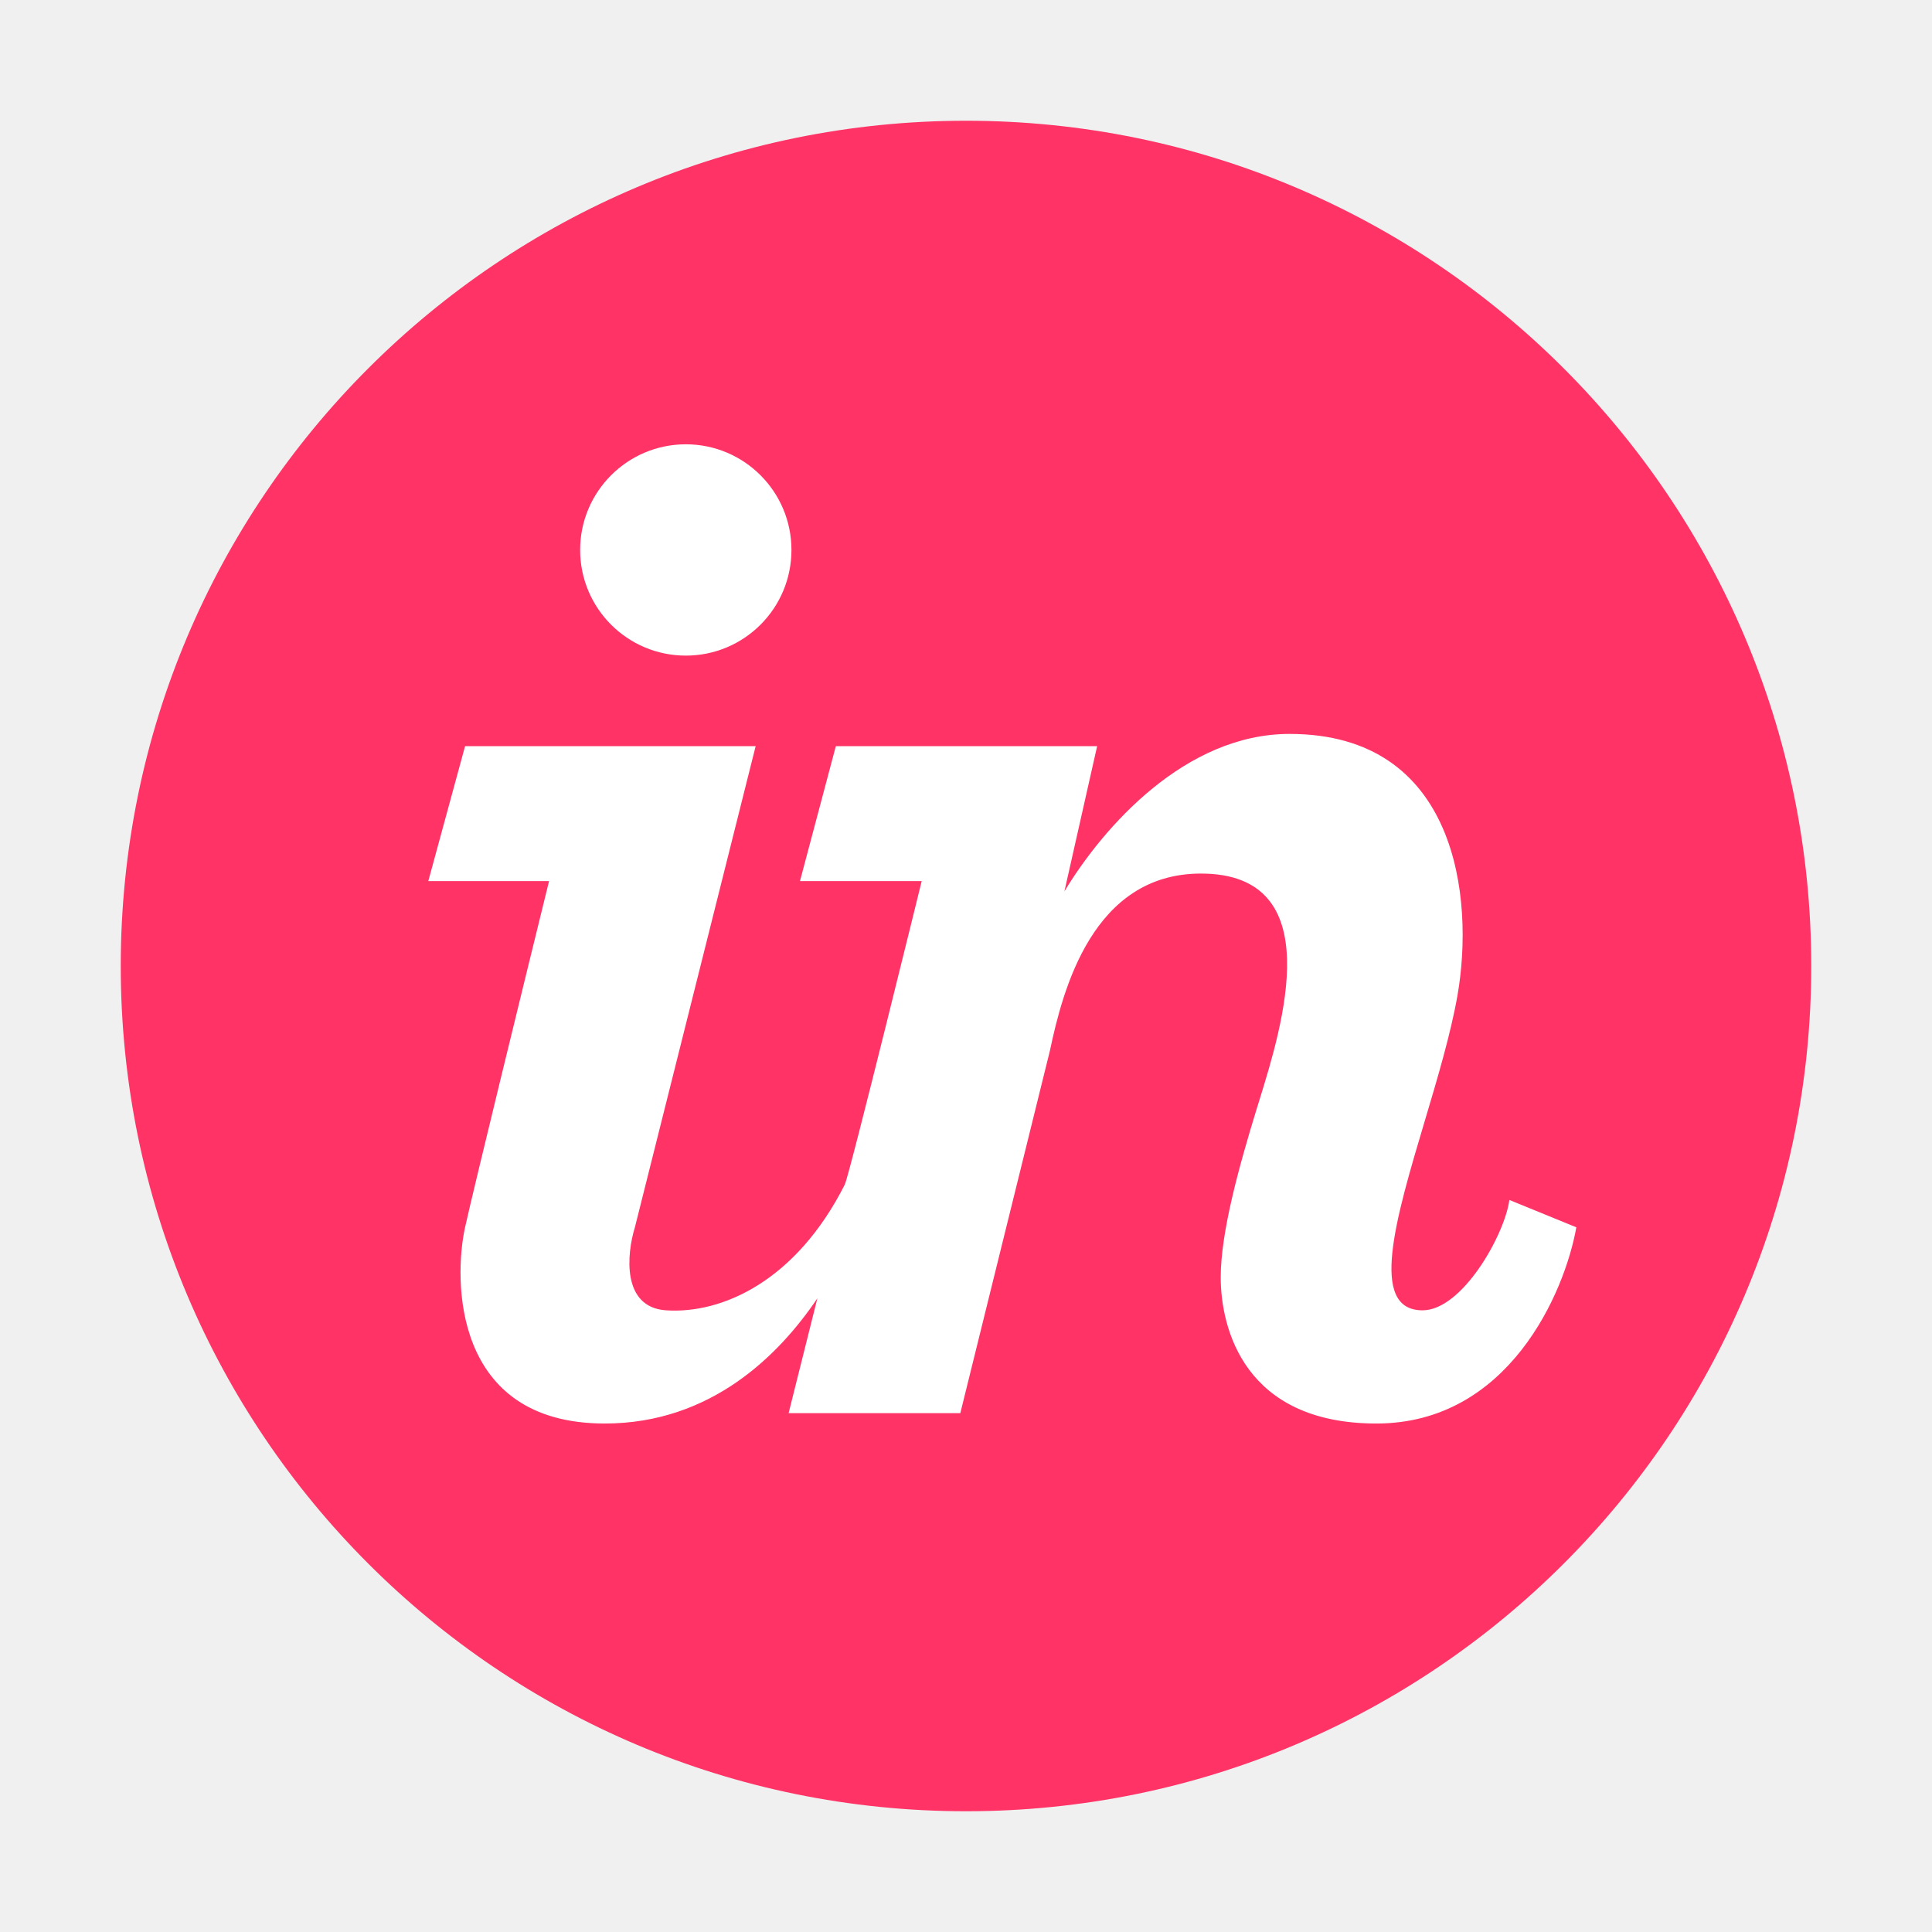
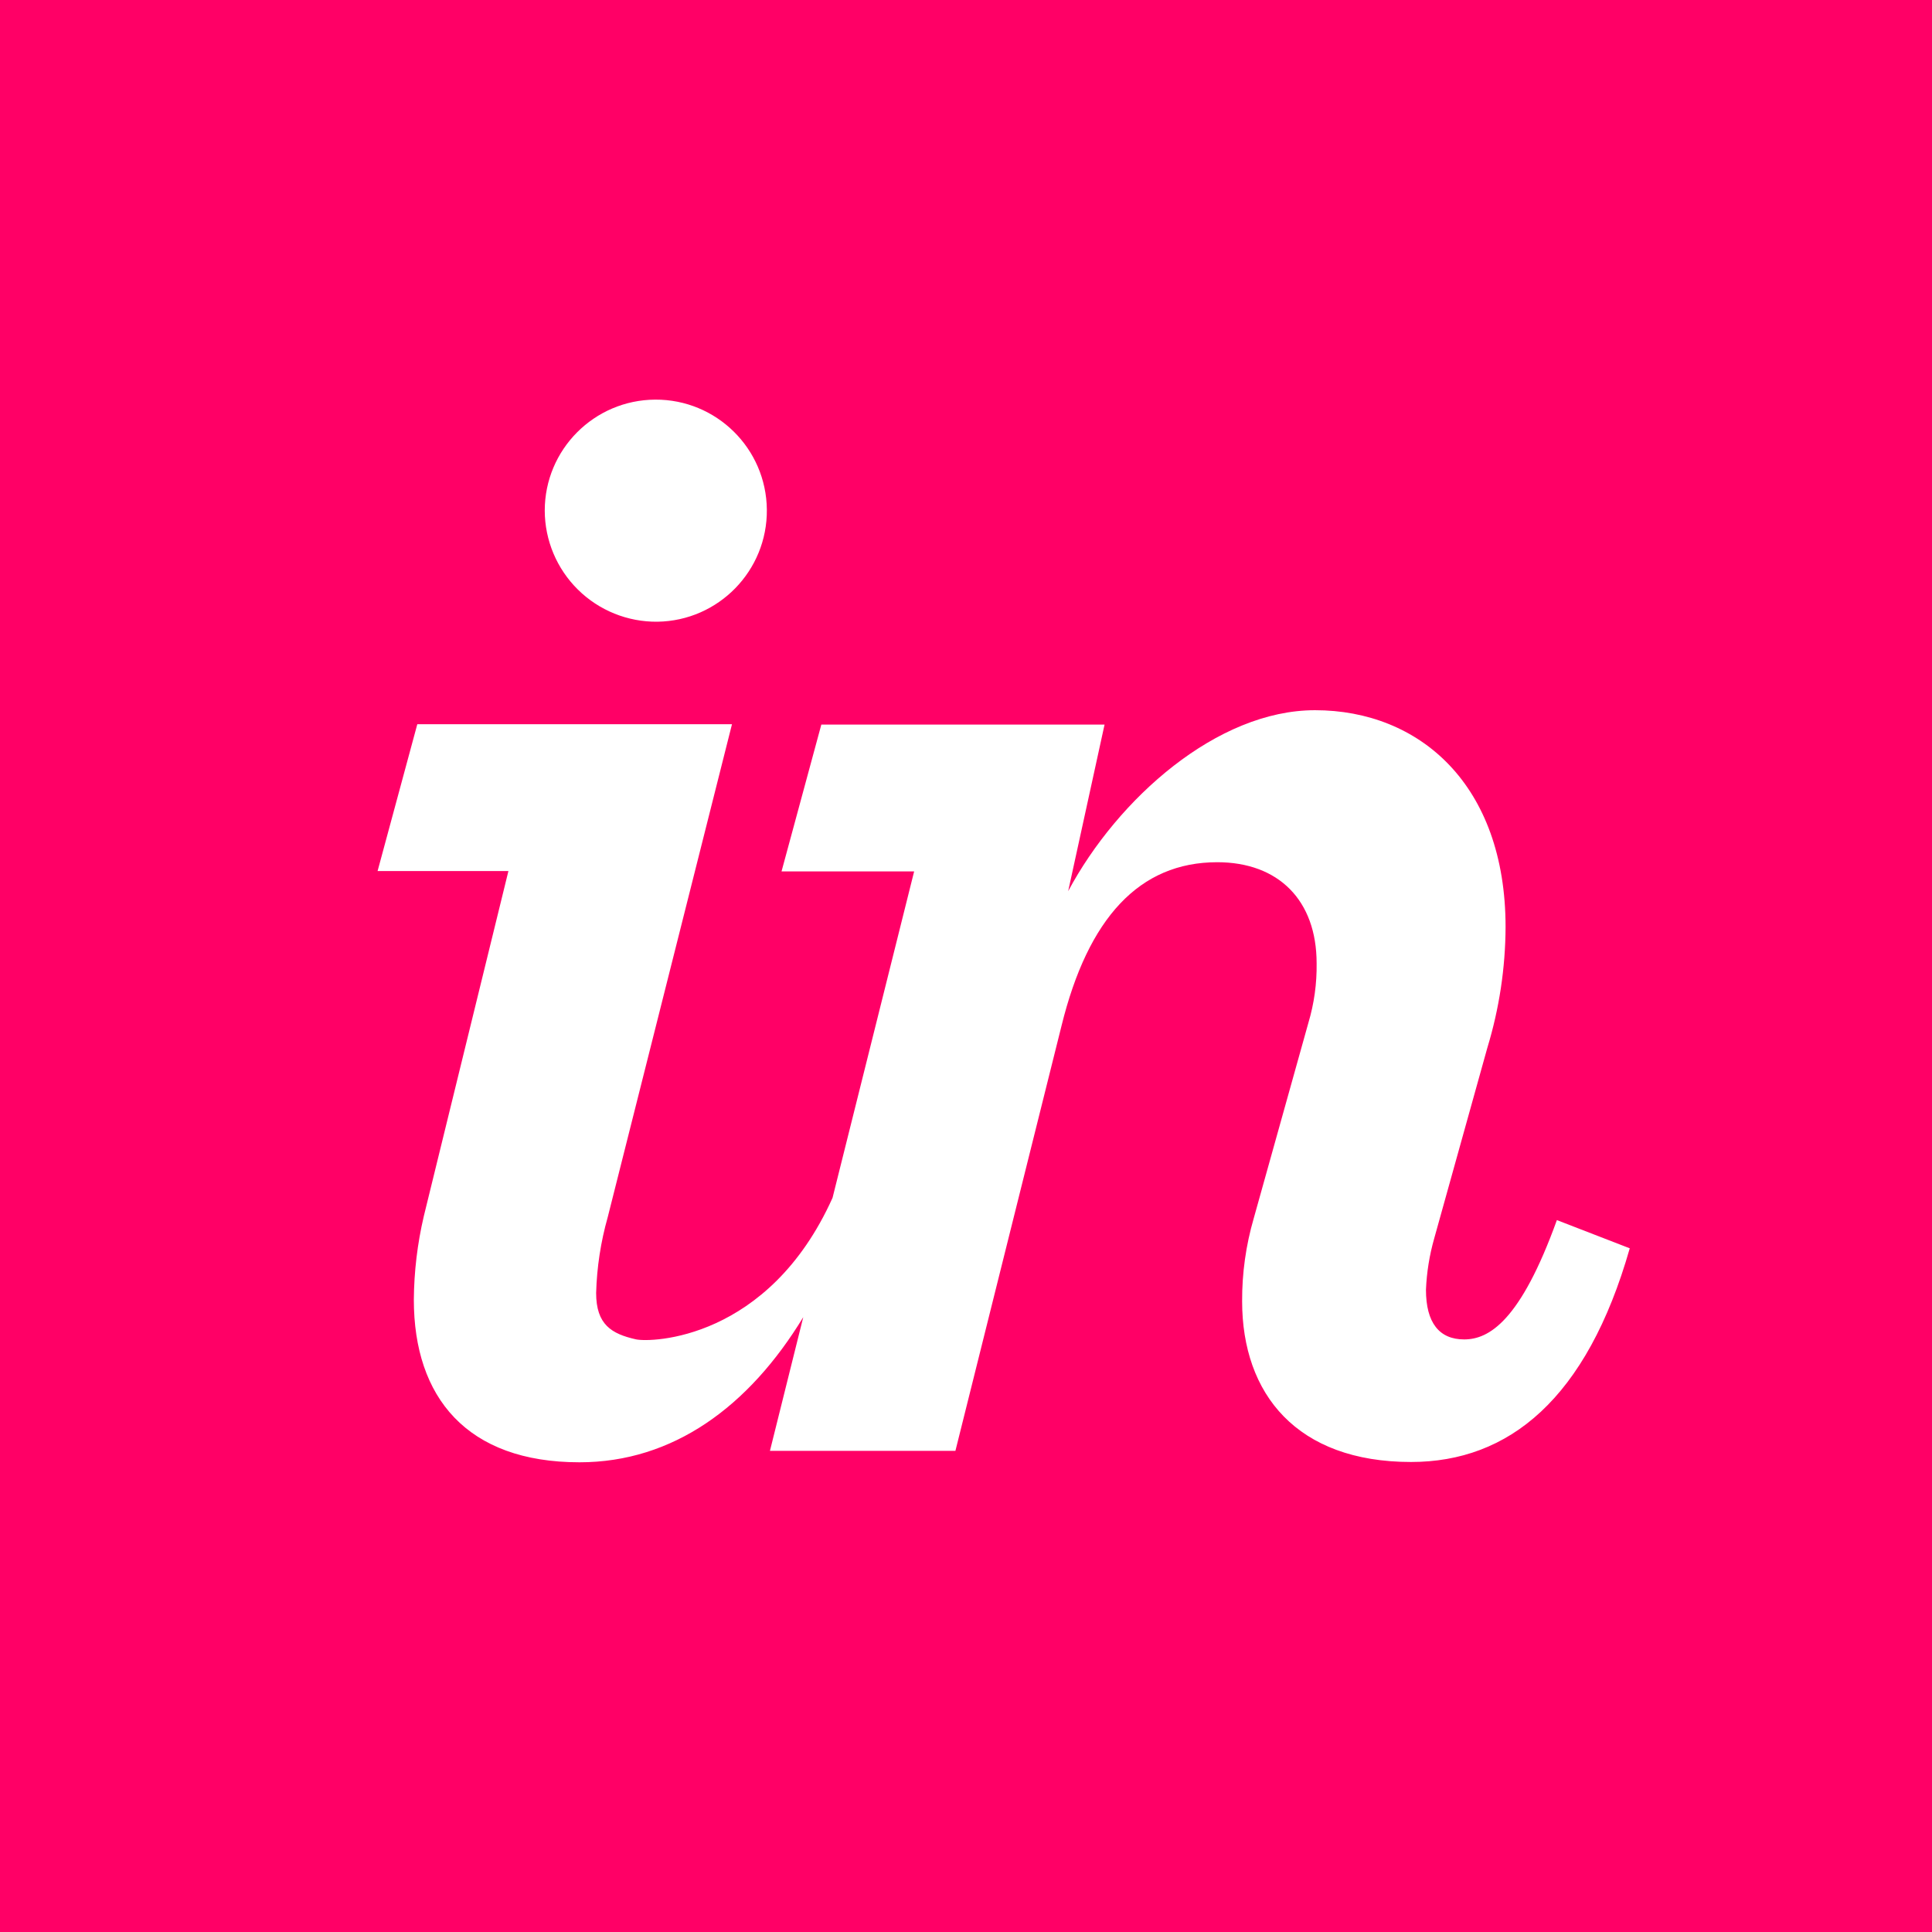
- <svg xmlns="http://www.w3.org/2000/svg" x="0px" y="0px" width="100" height="100" viewBox="0 0 32 32">
-   <circle cx="16" cy="16" r="14" fill="#FF3366" />
-   <path d="M11.359 10.859C12.326 10.859 13.109 10.076 13.109 9.109C13.109 8.143 12.326 7.359 11.359 7.359C10.393 7.359 9.609 8.143 9.609 9.109C9.609 10.076 10.393 10.859 11.359 10.859Z" fill="white" />
-   <path d="M7.703 12.359L7.094 14.594H9.094C8.693 16.224 7.853 19.653 7.703 20.328C7.516 21.172 7.484 23.578 10.016 23.578C11.782 23.578 12.909 22.437 13.538 21.505L13.062 23.406H15.906L17.391 17.398C17.602 16.398 18.098 14.469 19.891 14.469C22.023 14.469 21.24 16.993 20.857 18.23C20.841 18.281 20.827 18.329 20.812 18.375C20.525 19.312 20.219 20.406 20.219 21.156C20.219 22 20.609 23.578 22.797 23.578C24.984 23.578 25.917 21.412 26.109 20.328L25 19.875C24.922 20.453 24.219 21.703 23.562 21.703C22.664 21.703 23.115 20.189 23.597 18.572C23.811 17.855 24.03 17.118 24.141 16.484C24.42 14.882 24.141 12.156 21.359 12.156C19.632 12.156 18.276 13.695 17.63 14.764L18.172 12.359H13.844L13.25 14.594H15.266C15.266 14.594 14.069 19.468 13.992 19.621C13.18 21.227 11.951 21.765 11.031 21.703C10.294 21.653 10.38 20.766 10.516 20.328L12.516 12.359H7.703Z" fill="white" />
+ <svg xmlns="http://www.w3.org/2000/svg" x="0px" y="0px" width="100" height="100" viewBox="0 0 256 256">
+   <g>
+     <rect fill="#FF0066" x="0" y="0" width="256" height="256">
+         </rect>
+     <path d="M87.112,82.381 C95.209,82.262 101.689,75.623 101.611,67.525 C101.532,59.426 94.925,52.914 86.826,52.953 C78.727,52.992 72.183,59.567 72.182,67.666 C72.195,71.602 73.779,75.369 76.583,78.132 C79.386,80.895 83.176,82.424 87.112,82.381 L87.112,82.381 Z" fill="#FFFFFF">
+         </path>
+     <path d="M56.156,161.157 C55.308,164.78 54.865,168.486 54.835,172.206 C54.835,185.16 61.86,193.761 76.79,193.761 C89.17,193.761 99.215,186.409 106.435,174.531 L102.021,192.246 L126.597,192.246 L140.657,135.926 C144.169,121.651 150.968,114.248 161.29,114.248 C169.411,114.248 174.459,119.296 174.459,127.642 C174.499,130.317 174.129,132.983 173.363,135.547 L166.124,161.444 C165.088,165.01 164.57,168.707 164.588,172.421 C164.588,184.709 171.827,193.72 186.972,193.72 C199.926,193.72 210.248,185.385 215.951,165.407 L206.295,161.669 C201.462,175.063 197.294,177.48 194.007,177.48 C190.72,177.48 188.948,175.288 188.948,170.895 C189.043,168.59 189.411,166.304 190.044,164.086 L197.079,138.844 C198.658,133.655 199.473,128.263 199.496,122.839 C199.496,103.956 188.078,94.106 174.244,94.106 C161.29,94.106 148.122,105.789 141.537,118.088 L146.36,96.01 L108.831,96.01 L103.557,115.466 L121.129,115.466 L110.316,158.72 C101.816,177.603 86.211,177.91 84.255,177.469 C81.039,176.742 78.991,175.524 78.991,171.325 C79.085,167.926 79.601,164.552 80.527,161.28 L96.993,95.959 L55.296,95.959 L50.033,115.415 L67.369,115.415 L56.156,161.157 Z" fill="#FFFFFF">
+         </path>
+   </g>
</svg>
